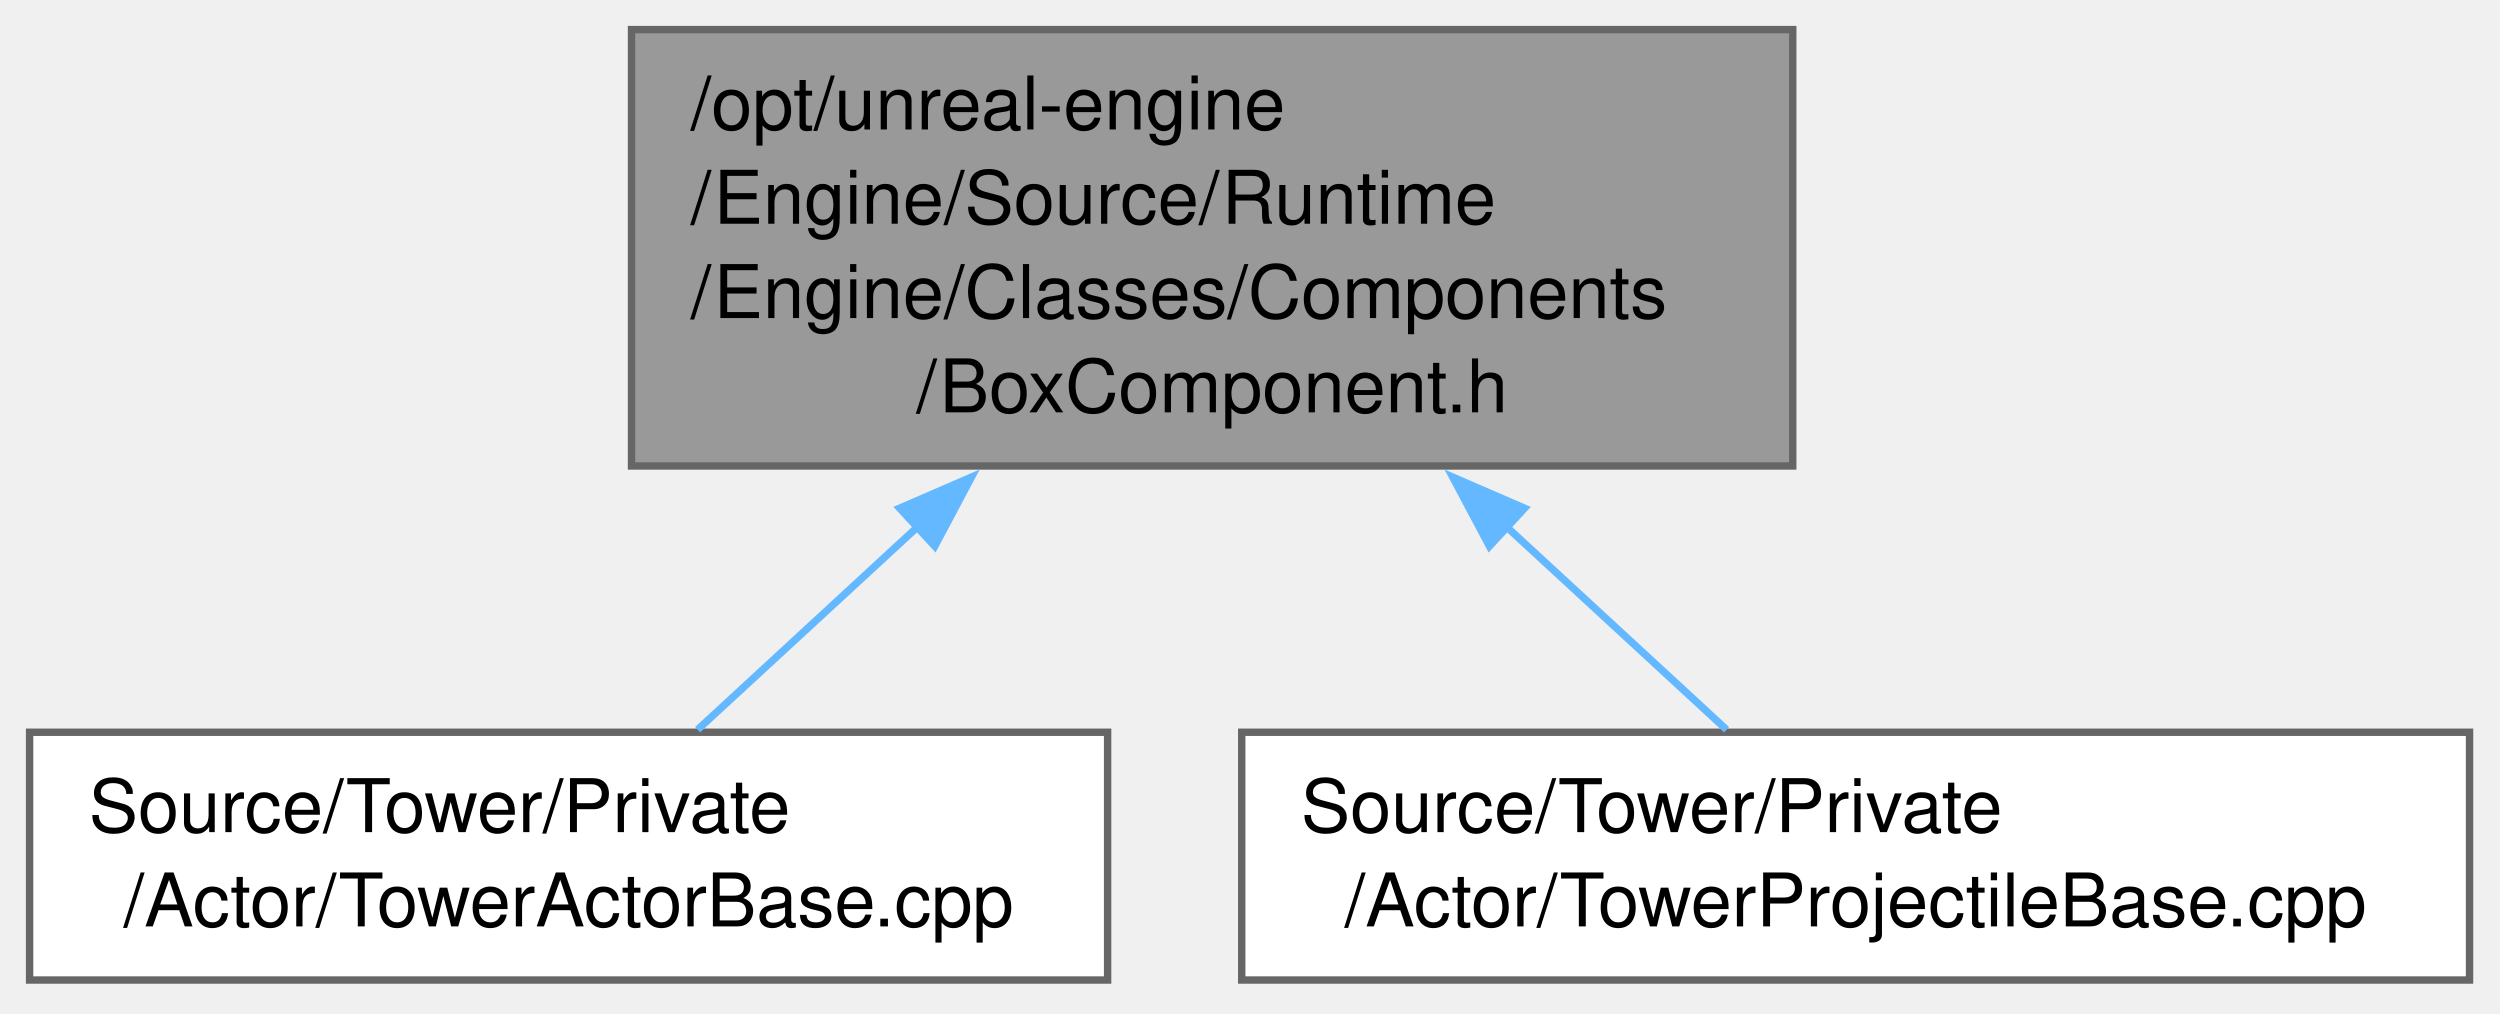
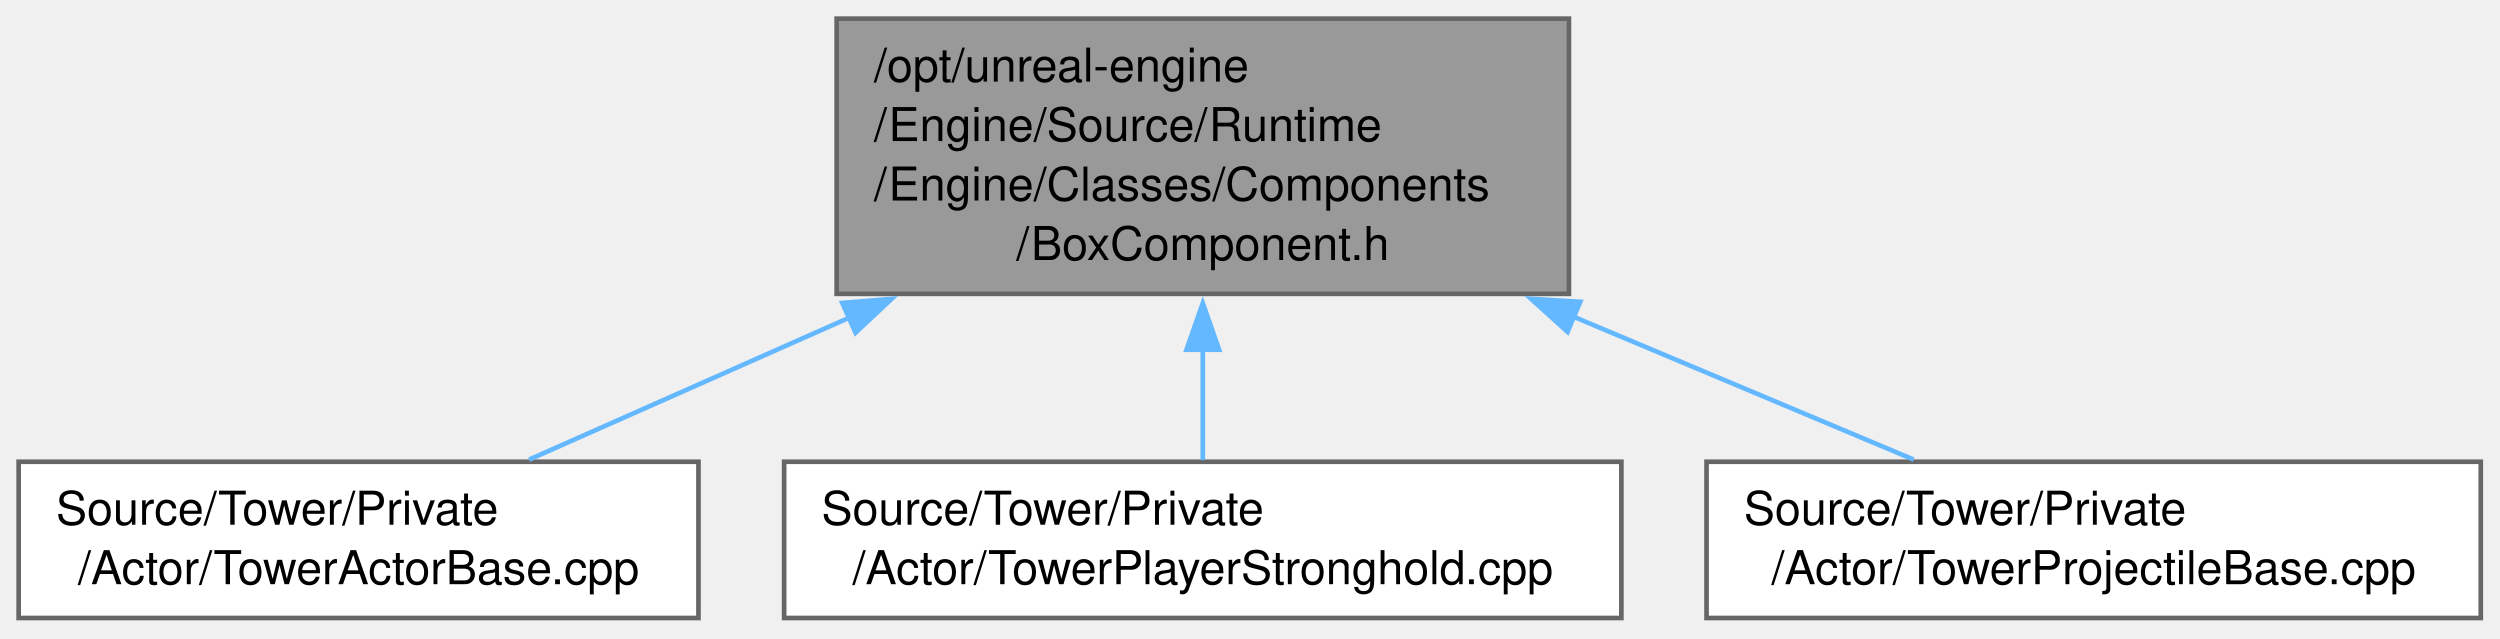
- <svg xmlns="http://www.w3.org/2000/svg" xmlns:xlink="http://www.w3.org/1999/xlink" width="338pt" height="137pt" viewBox="0.00 0.00 338.00 137.00">
+ <svg xmlns="http://www.w3.org/2000/svg" xmlns:xlink="http://www.w3.org/1999/xlink" width="536pt" height="137pt" viewBox="0.00 0.00 536.00 137.00">
  <g id="graph0" class="graph" transform="scale(1 1) rotate(0) translate(4 132.5)">
    <g id="Node000001" class="node">
      <g id="a_Node000001">
        <a xlink:title=" ">
-           <polygon fill="#999999" stroke="#666666" points="238.38,-128.5 81.38,-128.5 81.38,-69.5 238.38,-69.5 238.38,-128.5" />
-           <text xml:space="preserve" text-anchor="start" x="89.38" y="-115" font-family="Helvetica,sans-Serif" font-size="10.00">/opt/unreal-engine</text>
-           <text xml:space="preserve" text-anchor="start" x="89.38" y="-102.25" font-family="Helvetica,sans-Serif" font-size="10.00">/Engine/Source/Runtime</text>
-           <text xml:space="preserve" text-anchor="start" x="89.38" y="-89.5" font-family="Helvetica,sans-Serif" font-size="10.00">/Engine/Classes/Components</text>
-           <text xml:space="preserve" text-anchor="middle" x="159.88" y="-76.75" font-family="Helvetica,sans-Serif" font-size="10.00">/BoxComponent.h</text>
+           <polygon fill="#999999" stroke="#666666" points="332.38,-128.5 175.38,-128.5 175.38,-69.5 332.38,-69.5 332.38,-128.5" />
+           <text xml:space="preserve" text-anchor="start" x="183.38" y="-115" font-family="Helvetica,sans-Serif" font-size="10.00">/opt/unreal-engine</text>
+           <text xml:space="preserve" text-anchor="start" x="183.38" y="-102.25" font-family="Helvetica,sans-Serif" font-size="10.00">/Engine/Source/Runtime</text>
+           <text xml:space="preserve" text-anchor="start" x="183.38" y="-89.5" font-family="Helvetica,sans-Serif" font-size="10.00">/Engine/Classes/Components</text>
+           <text xml:space="preserve" text-anchor="middle" x="253.88" y="-76.75" font-family="Helvetica,sans-Serif" font-size="10.00">/BoxComponent.h</text>
        </a>
      </g>
    </g>
    <g id="Node000002" class="node">
      <g id="a_Node000002">
        <a xlink:href="TowerActorBase_8cpp.html" target="_top" xlink:title=" ">
          <polygon fill="white" stroke="#666666" points="145.75,-33.5 0,-33.5 0,0 145.75,0 145.75,-33.5" />
          <text xml:space="preserve" text-anchor="start" x="8" y="-20" font-family="Helvetica,sans-Serif" font-size="10.00">Source/Tower/Private</text>
          <text xml:space="preserve" text-anchor="middle" x="72.88" y="-7.25" font-family="Helvetica,sans-Serif" font-size="10.00">/Actor/TowerActorBase.cpp</text>
        </a>
      </g>
    </g>
    <g id="edge1_Node000001_Node000002" class="edge">
      <g id="a_edge1_Node000001_Node000002">
        <a xlink:title=" ">
-           <path fill="none" stroke="#63b8ff" d="M120.18,-61.38C109.7,-51.72 98.94,-41.79 90.32,-33.85" />
-           <polygon fill="#63b8ff" stroke="#63b8ff" points="117.63,-63.79 127.35,-68 122.38,-58.65 117.63,-63.79" />
+           <path fill="none" stroke="#63b8ff" d="M178.1,-64.4C154.34,-53.87 129.19,-42.72 109.43,-33.96" />
+           <polygon fill="#63b8ff" stroke="#63b8ff" points="176.59,-67.56 187.15,-68.41 179.42,-61.16 176.59,-67.56" />
        </a>
      </g>
    </g>
    <g id="Node000003" class="node">
      <g id="a_Node000003">
-         <a xlink:href="TowerProjectileBase_8cpp.html" target="_top" xlink:title=" ">
-           <polygon fill="white" stroke="#666666" points="329.88,-33.5 163.88,-33.5 163.88,0 329.88,0 329.88,-33.5" />
-           <text xml:space="preserve" text-anchor="start" x="171.88" y="-20" font-family="Helvetica,sans-Serif" font-size="10.00">Source/Tower/Private</text>
-           <text xml:space="preserve" text-anchor="middle" x="246.88" y="-7.25" font-family="Helvetica,sans-Serif" font-size="10.00">/Actor/TowerProjectileBase.cpp</text>
+         <a xlink:href="TowerPlayerStronghold_8cpp.html" target="_top" xlink:title=" ">
+           <polygon fill="white" stroke="#666666" points="343.62,-33.5 164.12,-33.5 164.12,0 343.62,0 343.62,-33.5" />
+           <text xml:space="preserve" text-anchor="start" x="172.12" y="-20" font-family="Helvetica,sans-Serif" font-size="10.00">Source/Tower/Private</text>
+           <text xml:space="preserve" text-anchor="middle" x="253.88" y="-7.25" font-family="Helvetica,sans-Serif" font-size="10.00">/Actor/TowerPlayerStronghold.cpp</text>
        </a>
      </g>
    </g>
    <g id="edge2_Node000001_Node000003" class="edge">
      <g id="a_edge2_Node000001_Node000003">
        <a xlink:title=" ">
-           <path fill="none" stroke="#63b8ff" d="M199.57,-61.38C210.05,-51.72 220.81,-41.79 229.43,-33.85" />
-           <polygon fill="#63b8ff" stroke="#63b8ff" points="197.37,-58.65 192.4,-68 202.12,-63.79 197.37,-58.65" />
+           <path fill="none" stroke="#63b8ff" d="M253.88,-57.64C253.88,-49.2 253.88,-40.77 253.88,-33.85" />
+           <polygon fill="#63b8ff" stroke="#63b8ff" points="250.38,-57.51 253.88,-67.51 257.38,-57.51 250.38,-57.51" />
+         </a>
+       </g>
+     </g>
+     <g id="Node000004" class="node">
+       <g id="a_Node000004">
+         <a xlink:href="TowerProjectileBase_8cpp.html" target="_top" xlink:title=" ">
+           <polygon fill="white" stroke="#666666" points="527.88,-33.5 361.88,-33.5 361.88,0 527.88,0 527.88,-33.5" />
+           <text xml:space="preserve" text-anchor="start" x="369.88" y="-20" font-family="Helvetica,sans-Serif" font-size="10.00">Source/Tower/Private</text>
+           <text xml:space="preserve" text-anchor="middle" x="444.88" y="-7.25" font-family="Helvetica,sans-Serif" font-size="10.00">/Actor/TowerProjectileBase.cpp</text>
+         </a>
+       </g>
+     </g>
+     <g id="edge3_Node000001_Node000004" class="edge">
+       <g id="a_edge3_Node000001_Node000004">
+         <a xlink:title=" ">
+           <path fill="none" stroke="#63b8ff" d="M333.17,-64.68C358.44,-54.07 385.26,-42.8 406.3,-33.96" />
+           <polygon fill="#63b8ff" stroke="#63b8ff" points="332.09,-61.34 324.23,-68.44 334.8,-67.79 332.09,-61.34" />
        </a>
      </g>
    </g>
  </g>
</svg>
